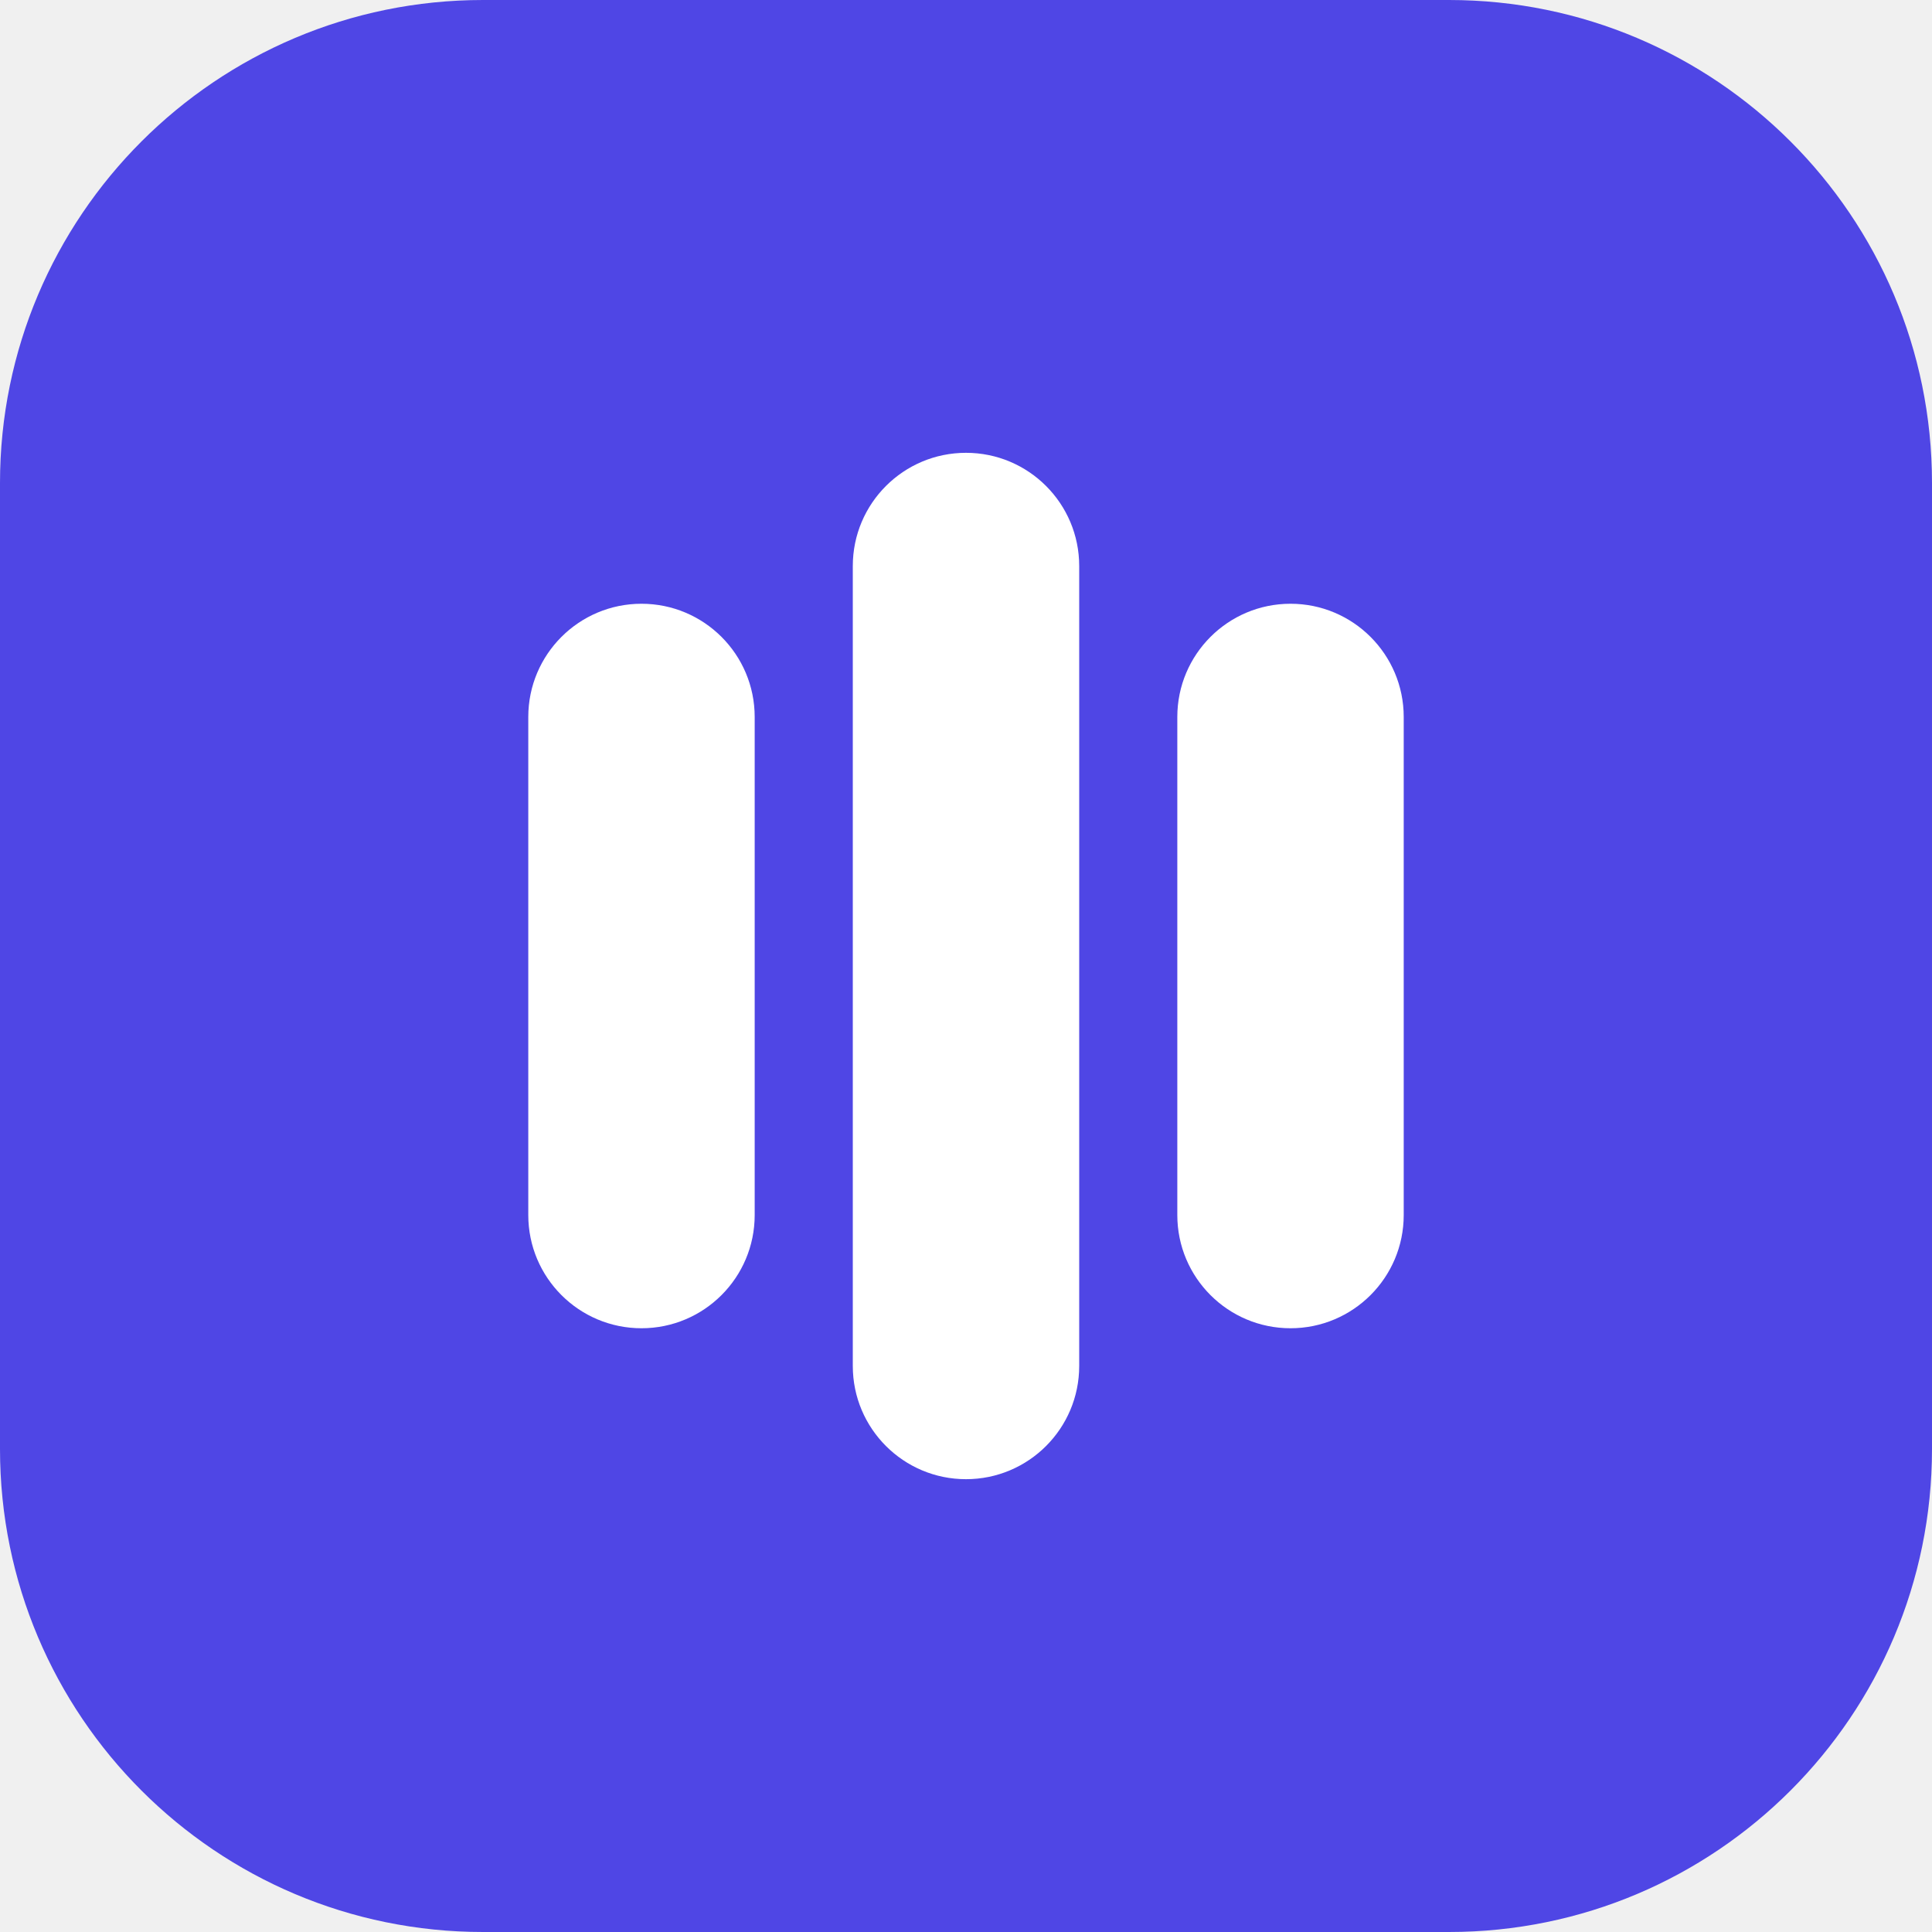
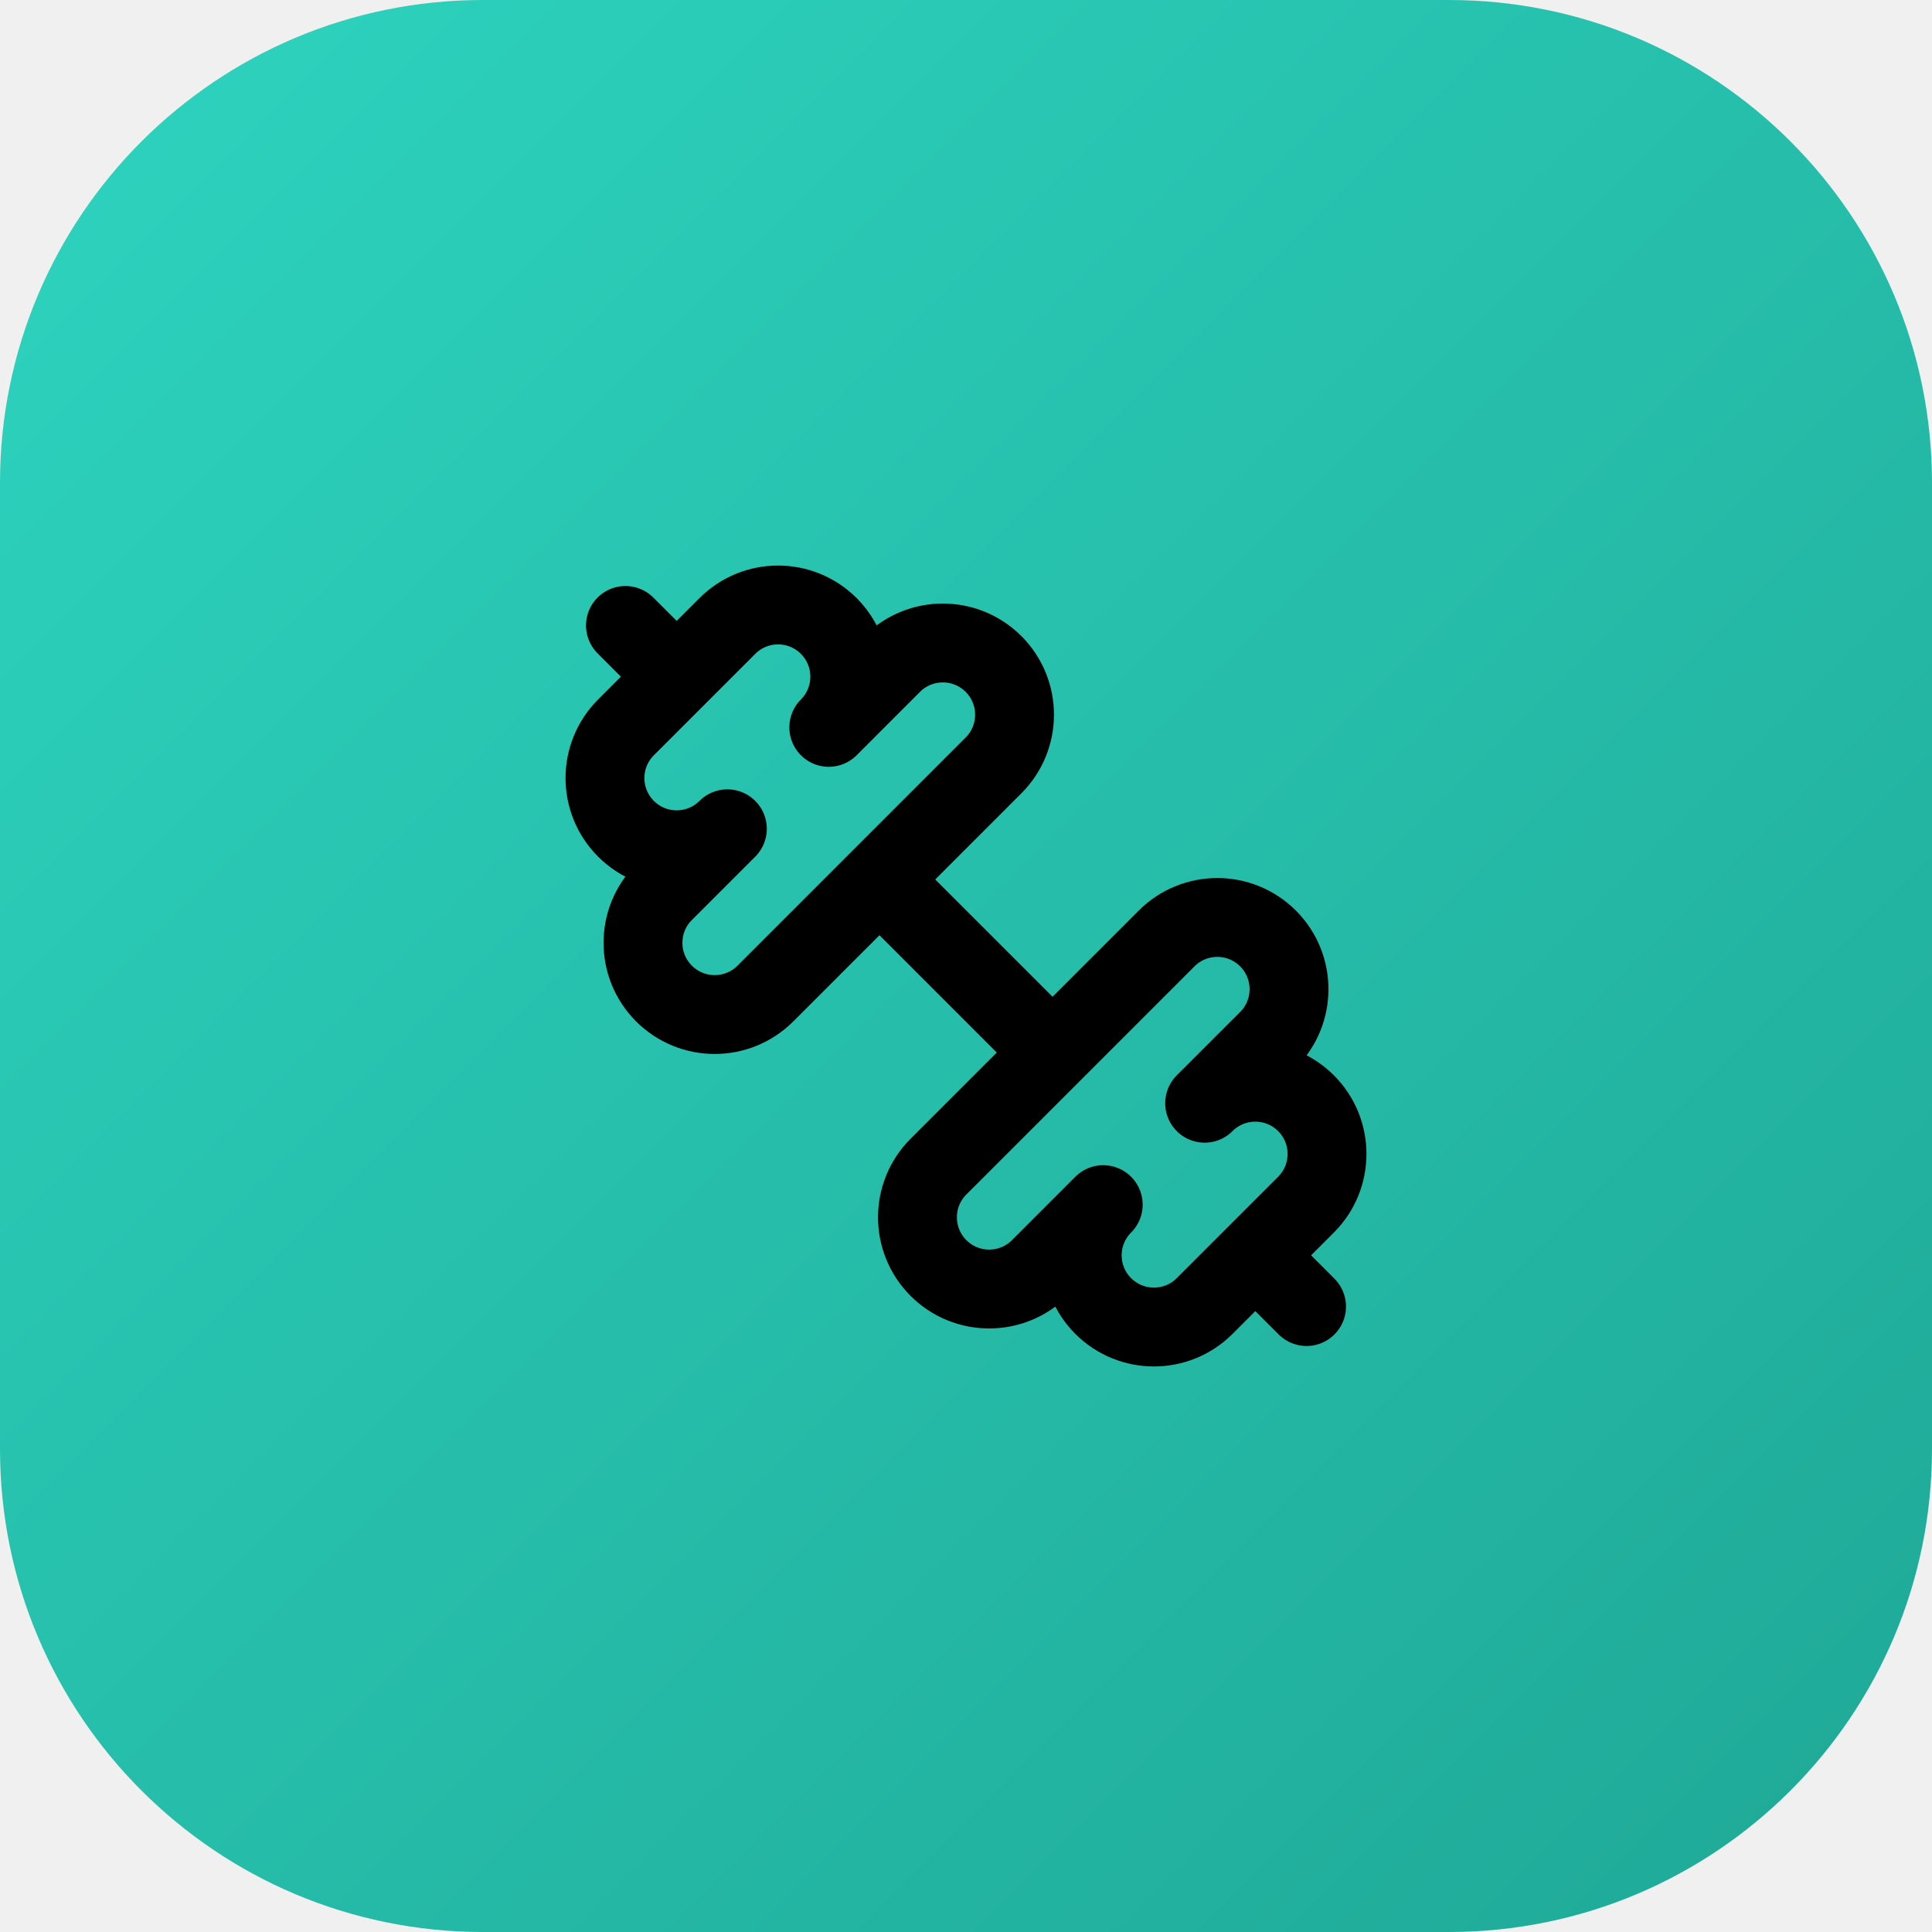
- <svg xmlns="http://www.w3.org/2000/svg" width="512" height="512" viewBox="0 0 512 512">
-   <rect width="512" height="512" rx="128" fill="#4f46e5" />
-   <g fill="#ffffff">
-     <rect x="140" y="160" width="60" height="192" rx="30" />
-     <rect x="226" y="120" width="60" height="272" rx="30" />
-     <rect x="312" y="160" width="60" height="192" rx="30" />
+ <svg xmlns="http://www.w3.org/2000/svg" width="512" height="512" viewBox="0 0 512 512" fill="none">
+   <defs>
+     <linearGradient id="appGradient" x1="0%" y1="0%" x2="100%" y2="100%">
+       <stop offset="0%" style="stop-color:#2DD4BF;stop-opacity:1" />
+       <stop offset="100%" style="stop-color:#1FA896;stop-opacity:1" />
+     </linearGradient>
+   </defs>
+   <rect width="512" height="512" rx="128" fill="url(#appGradient)" />
+   <g transform="translate(256 256) scale(9.5) translate(-12 -12)" stroke="#000000" stroke-width="2.2" stroke-linecap="round" stroke-linejoin="round" fill="none">
+     <path d="M14.4 14.4 9.6 9.6" />
+     <path d="M18.657 21.485a2 2 0 1 1-2.829-2.828l-1.767 1.768a2 2 0 1 1-2.829-2.829l6.364-6.364a2 2 0 1 1 2.829 2.829l-1.768 1.767a2 2 0 1 1 2.828 2.829z" />
+     <path d="m21.5 21.5-1.4-1.4" />
+     <path d="M3.9 3.9 2.5 2.5" />
+     <path d="M6.404 12.768a2 2 0 1 1-2.829-2.829l1.768-1.767a2 2 0 1 1-2.828-2.829l2.828-2.828a2 2 0 1 1 2.829 2.828l1.767-1.768a2 2 0 1 1 2.829 2.829z" />
  </g>
</svg>
